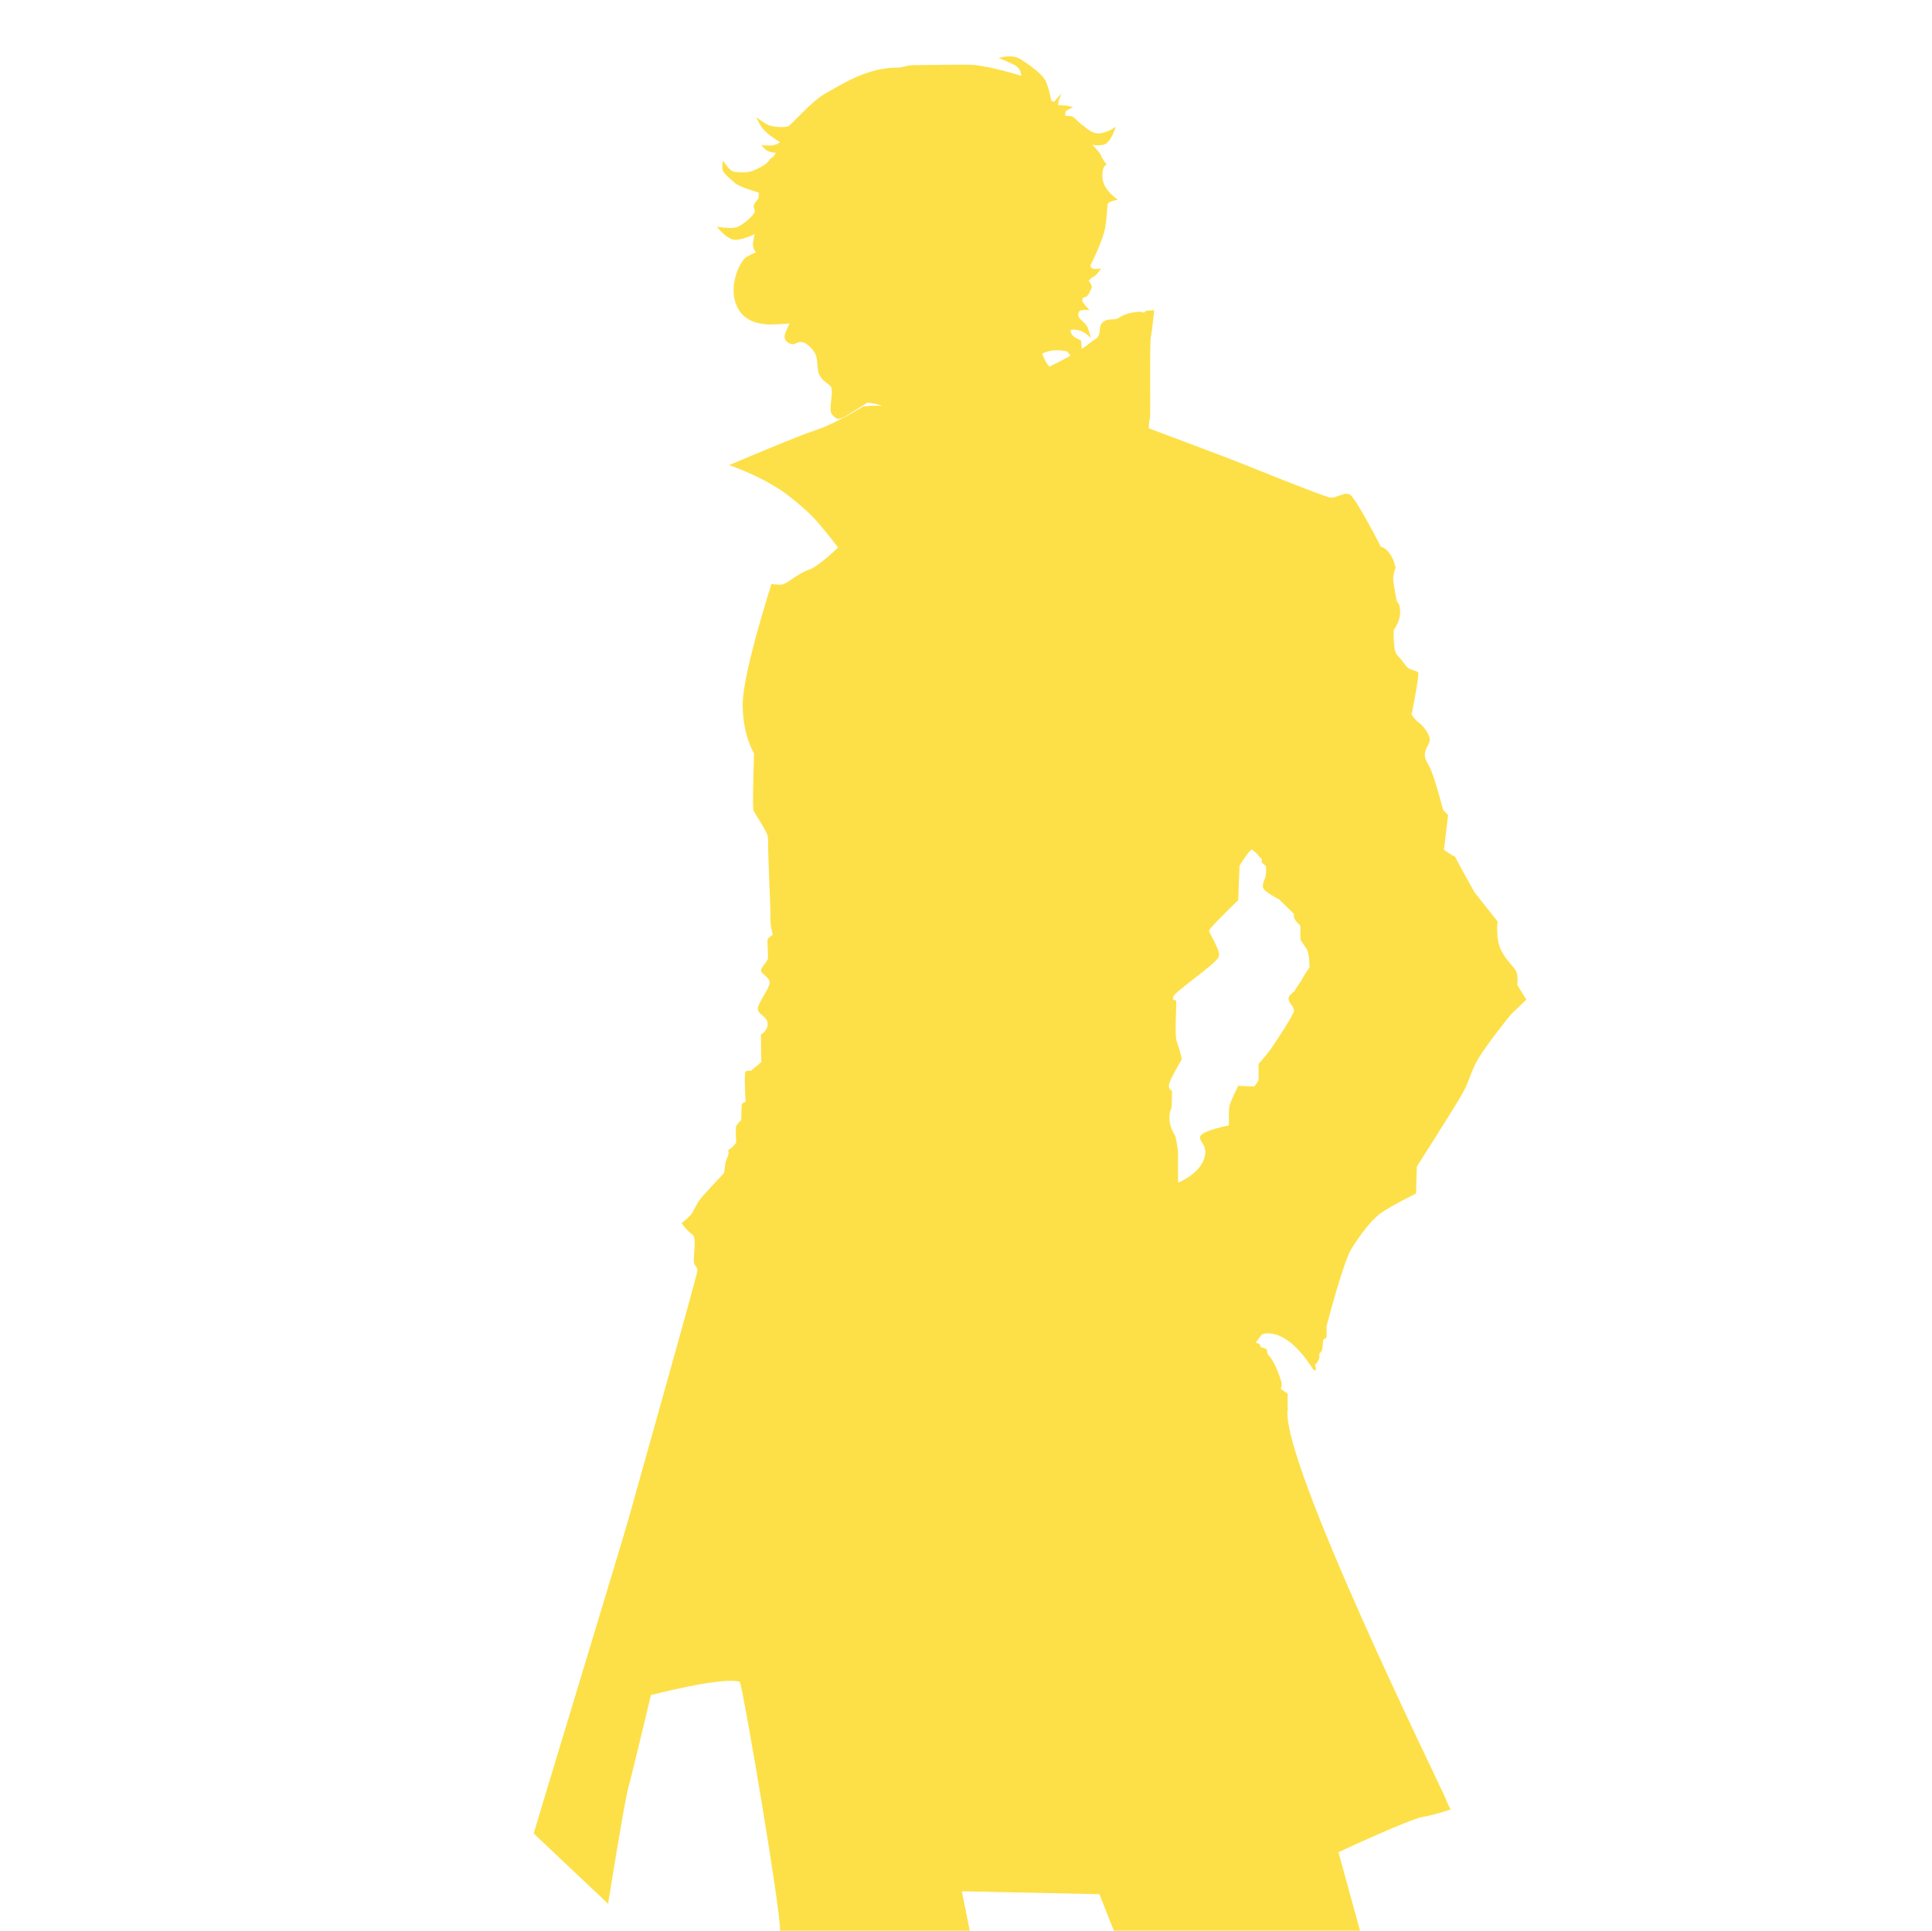
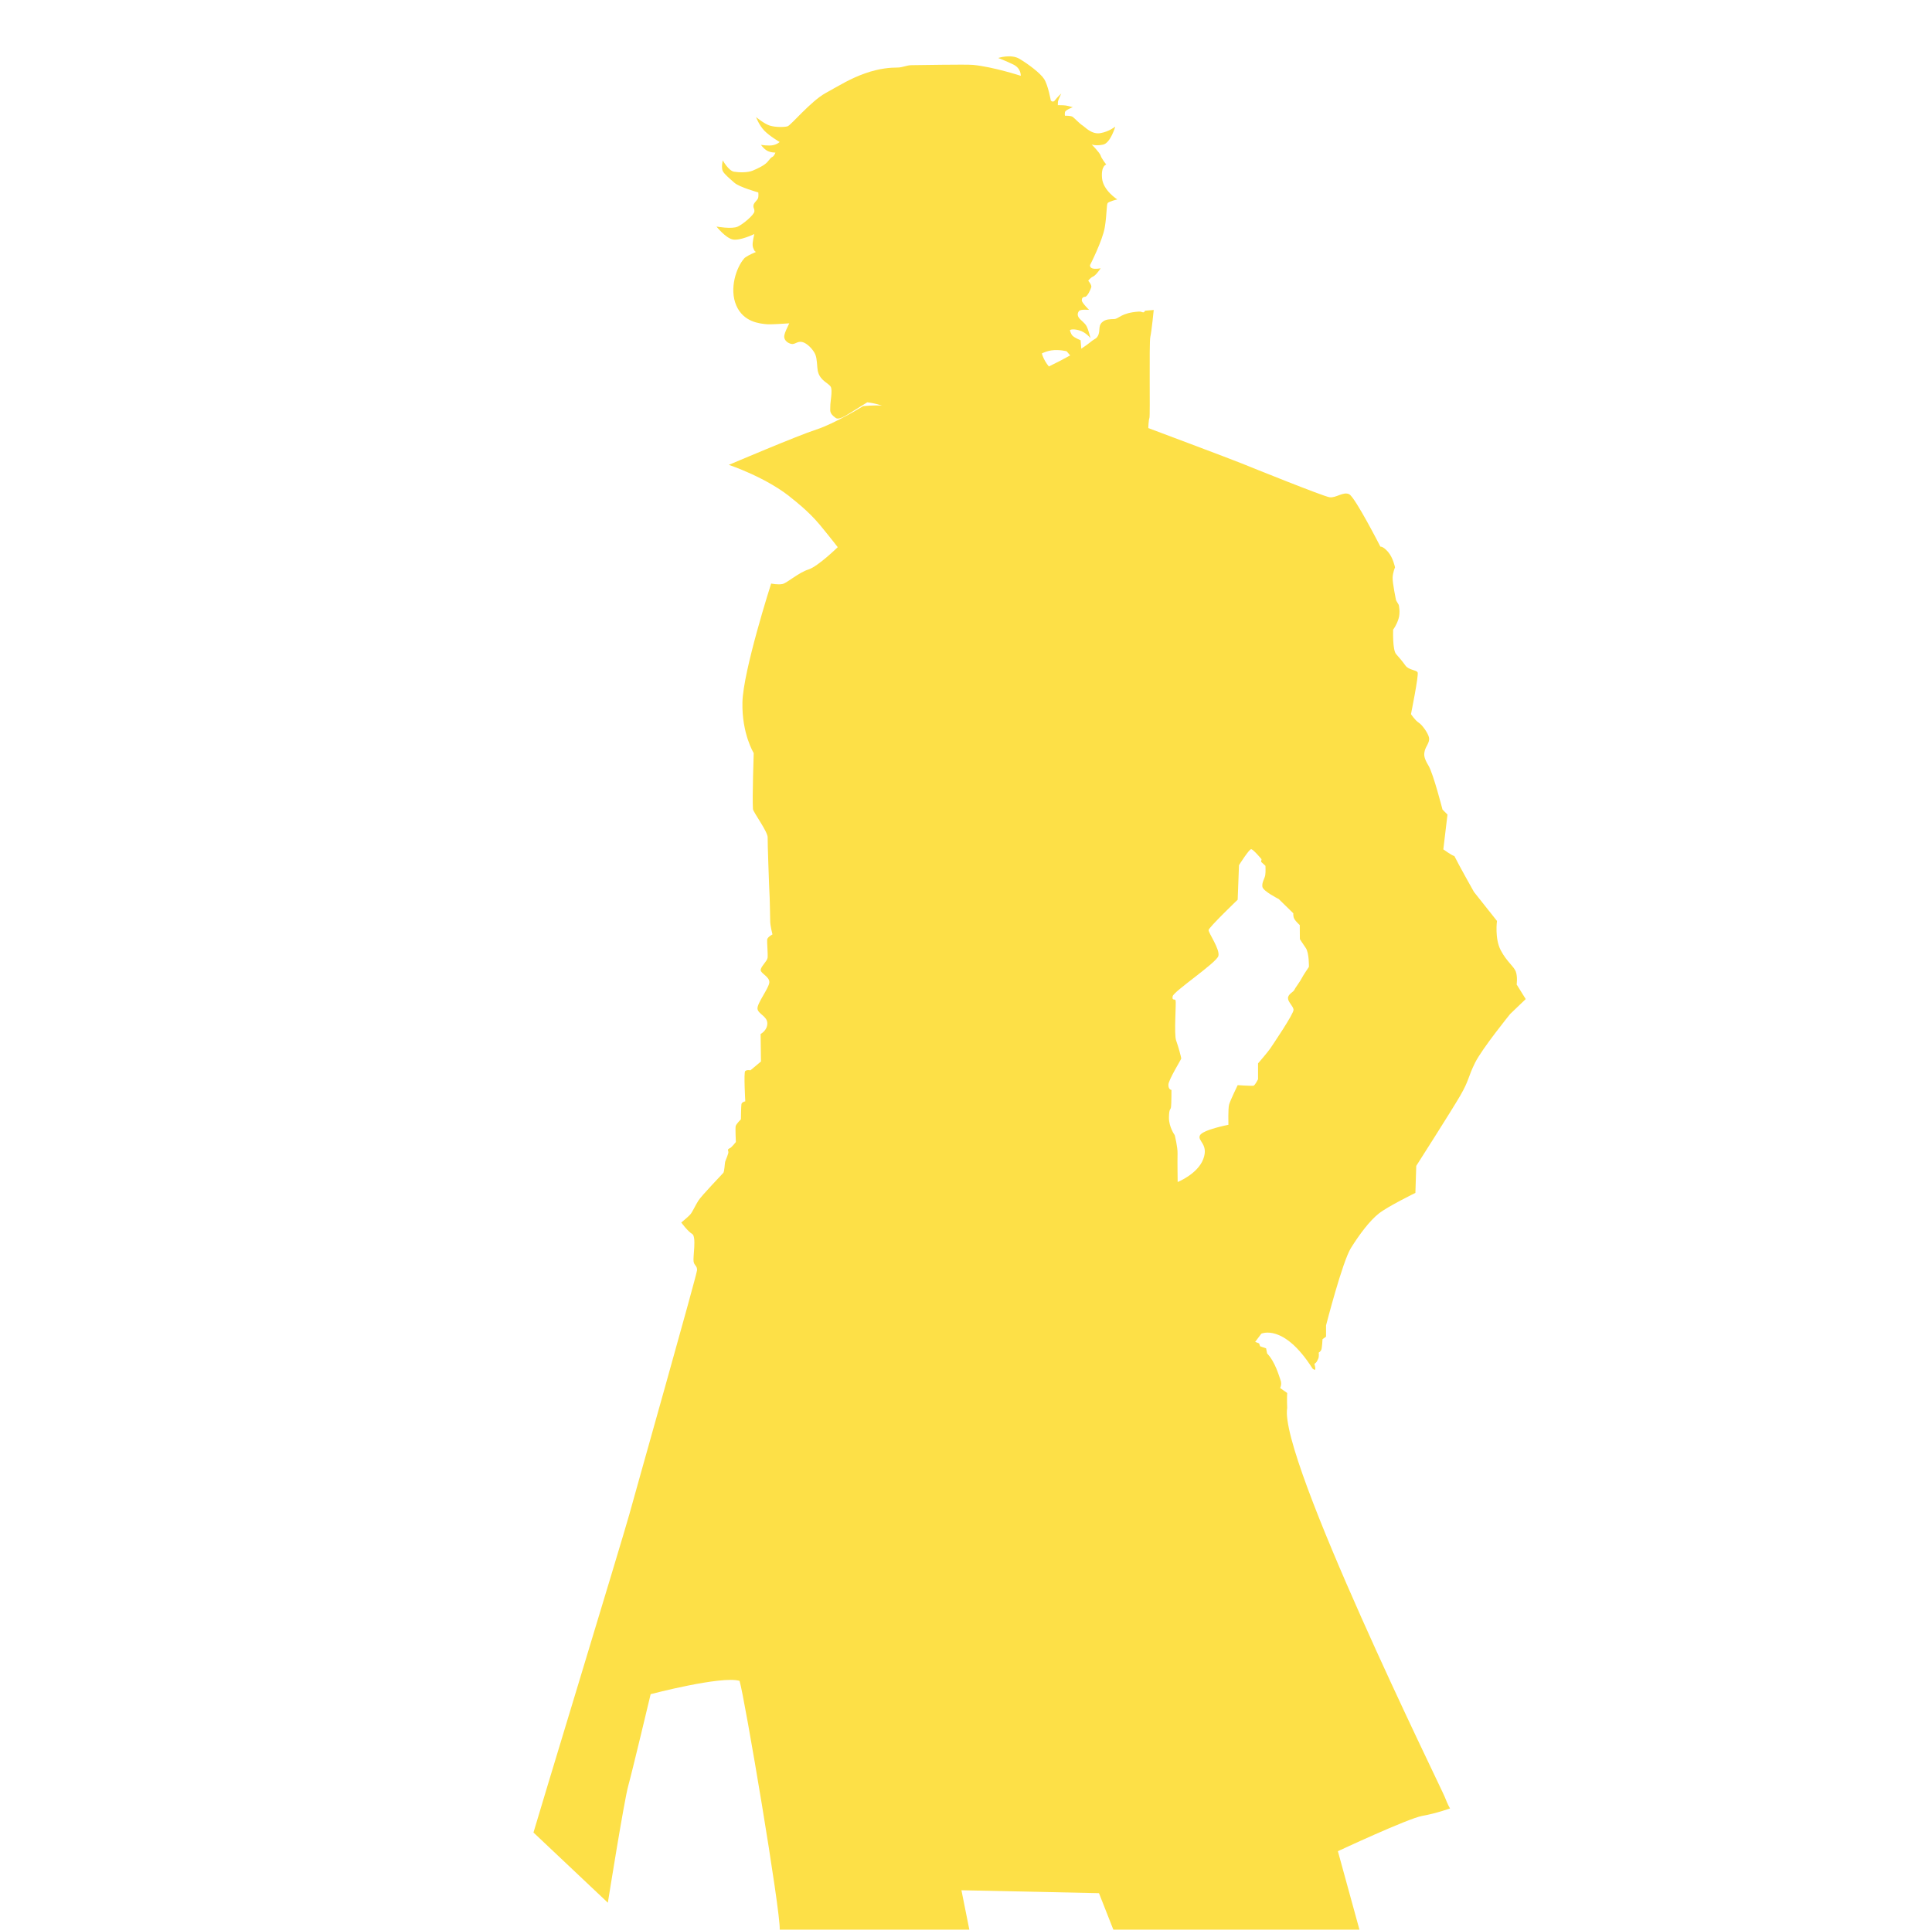
- <svg xmlns="http://www.w3.org/2000/svg" width="100%" height="100%" viewBox="0 0 4269 4267" version="1.1" xml:space="preserve" style="fill-rule:evenodd;clip-rule:evenodd;stroke-linejoin:round;stroke-miterlimit:2;">
-   <rect id="idle-shape-yellow-300" x="0.141" y="0" width="4266.67" height="4266.67" style="fill:none;" />
+ <svg xmlns="http://www.w3.org/2000/svg" width="100%" height="100%" viewBox="0 0 1025 1024" version="1.1" xml:space="preserve" style="fill-rule:evenodd;clip-rule:evenodd;stroke-linejoin:round;stroke-miterlimit:2;">
+   <rect id="idle-shape-yellow-300" x="0.034" y="0" width="1024" height="1024" style="fill:none;" />
  <clipPath id="_clip1">
-     <rect id="idle-shape-yellow-3001" x="0.141" y="0" width="4266.67" height="4266.67" />
+     <rect id="idle-shape-yellow-3001" x="0.034" y="0" width="1024" height="1024" />
  </clipPath>
  <g clip-path="url(#_clip1)">
-     <path d="M2390.3,770.978c18.606,-12.161 24.01,-18.385 28.774,-20.708c10.109,-4.932 10.837,-15.368 11.342,-24.129c0.453,-7.865 3.681,-12.572 8.823,-15.911c6.292,-4.087 13.214,-4.475 23.748,-4.776c10.534,-0.301 14.542,-13.721 54.277,-16.493c6.611,-0.461 6.185,1.709 10.036,1.646c3.85,-0.063 1.856,-3.51 5.163,-3.745c15.5,-1.101 17.937,-1.524 17.937,-1.524c-0,-0 -4.515,46.275 -7.524,59.442c-3.01,13.168 0.013,174.381 -1.99,179.312c-2.003,4.932 -2.484,22.409 -2.484,22.409c0,-0 182.232,68.337 205.745,77.889c23.514,9.553 180.028,72.658 194.606,75.009c14.579,2.352 30.568,-13.168 43.736,-6.584c13.168,6.584 68.975,115.87 68.975,115.87c-0,-0 5.878,-1.176 17.047,11.756c11.169,12.933 15.284,34.095 15.284,34.095c0,0 -4.703,10.582 -5.29,22.338c-0.588,11.757 7.642,50.555 7.642,50.555l5.878,9.993c-0,0 4.115,16.46 -0.588,31.156c-4.703,14.696 -11.757,23.514 -11.757,23.514c0,-0 -1.763,44.676 6.466,54.082c8.23,9.405 12.933,14.696 20.575,25.277c7.642,10.581 24.198,9.535 27.041,15.284c2.842,5.749 -14.696,92.291 -14.696,92.291c-0,0 9.405,14.109 17.047,18.811c7.642,4.703 21.163,23.514 22.926,33.508c1.764,9.993 -7.054,18.811 -9.405,28.216c-2.352,9.406 -2.352,15.872 8.229,33.507c10.582,17.636 30.884,96.903 30.884,96.903l11.014,11.117l-9.185,76.925c-0,0 18.317,13.322 24.462,14.879c11.297,22.688 43.277,79.268 43.277,79.268l50.858,64.14c0,-0 -5.29,38.797 8.23,64.662c13.52,25.866 29.392,35.859 33.507,47.616c4.115,11.757 1.764,28.216 1.764,28.216l20.055,32.274l-34.444,33.009c0,0 -61.712,76.064 -77.499,107.638c-15.787,31.574 -12.916,38.749 -33.009,73.193c-20.092,34.444 -97.062,154.989 -97.062,154.989l-1.881,59.725c-0,-0 -60.666,29.627 -80.888,45.616c-20.222,15.99 -42.795,46.087 -61.606,76.185c-18.811,30.098 -55.022,171.18 -55.022,171.18l-0,24.925l-7.791,5.562c0,-0 -0.924,18.492 -2.62,23.115c-1.695,4.623 -5.855,6.472 -5.855,6.472c-0,-0 1.541,8.321 -1.387,14.331c-2.928,6.01 -3.157,7.364 -8.048,10.524c5.643,20.316 -2.257,11.286 -4.139,10.534c-63.957,-100.827 -113.242,-77.125 -113.242,-77.125l-13.544,18.058l8.653,3.386l2.258,6.396l13.167,4.515c0,-0 1.129,6.395 2.258,11.286c18.058,18.811 26.603,50.617 29.839,59.555c3.236,8.938 -1.036,16.908 -1.036,16.908l15.614,11.022c0,0 -0.918,12.859 0,33.067c-19.288,109.302 339.848,838.597 348.115,859.722c8.266,21.126 11.94,25.719 11.94,25.719c0,-0 -30.311,11.022 -61.54,16.533c-31.229,5.511 -186.457,78.073 -186.457,78.073l47.639,173.486l-544,-0l-31.78,-80.717l-304.026,-6.429l17.451,87.146c0,-0 -389.814,3.674 -419.207,-0c2.756,-36.741 -77.705,-514.252 -88.727,-550.074c-39.496,-11.941 -196.561,29.392 -196.561,29.392c0,0 -40.414,169.924 -49.599,202.99c-9.185,33.067 -45.007,258.101 -45.007,258.101l-164.413,-155.228c0.722,-4.575 199.827,-658.872 211.767,-702.96c11.941,-44.088 149.641,-530.707 149.882,-540.579c0.241,-9.872 -6.019,-9.39 -7.705,-19.022c-1.685,-9.631 6.742,-55.138 -3.13,-60.917c-9.872,-5.779 -24.078,-25.282 -24.078,-25.282c-0,-0 14.206,-11.558 19.503,-17.336c5.297,-5.779 11.076,-19.744 18.299,-31.061c7.224,-11.317 52.635,-58.317 55.139,-61.399c2.504,-3.082 3.082,-20.418 4.045,-24.463c0.963,-4.046 8.668,-19.263 6.935,-23.115c-1.734,-3.853 -0.193,-5.587 3.467,-6.935c3.66,-1.348 13.291,-13.676 13.291,-13.676c0,-0 -1.541,-30.628 -0.385,-35.251c1.156,-4.623 11.557,-15.024 11.557,-15.024c0,-0 0.386,-28.894 1.156,-33.517c0.771,-4.623 8.476,-6.164 8.476,-6.164c-0,0 -3.66,-63.373 -0.193,-66.841c3.467,-3.467 11.557,-1.733 11.557,-1.733l23.308,-19.455l-0.77,-60.87c-0,0 15.024,-7.705 14.832,-23.693c-0.193,-15.988 -20.804,-20.418 -21.767,-32.361c-0.963,-11.942 25.426,-45.459 26.197,-57.98c0.77,-12.52 -18.492,-19.455 -19.07,-26.967c-0.578,-7.512 14.254,-19.84 15.218,-27.353c0.963,-7.512 -1.541,-35.057 -0.964,-40.451c0.578,-5.393 11.75,-11.365 11.75,-11.365c0,0 -5.008,-19.262 -5.008,-29.086c0,-9.824 -1.156,-51.238 -1.156,-51.238l-1.348,-30.435c0,0 -3.429,-90.957 -3.12,-103.748c0.308,-12.79 -32.069,-55.952 -32.515,-62.718c-1.686,-25.561 1.681,-123.774 1.681,-123.774c0,0 -26.335,-42.325 -24.924,-111.925c1.41,-69.601 63.487,-262.884 63.487,-262.884c-0,-0 15.519,3.292 25.395,0.94c9.875,-2.351 35.741,-25.394 56.903,-31.978c21.162,-6.584 64.898,-49.379 64.898,-49.379c-0,-0 -15.519,-20.222 -39.974,-49.849c-24.454,-29.628 -58.784,-55.963 -58.784,-55.963c-55.492,-47.498 -142.023,-76.185 -142.023,-76.185c0,0 152.369,-64.898 193.283,-78.065c40.914,-13.168 103.461,-51.731 103.461,-51.731c-0,0 24.75,-2.749 41.985,-1.107c-14.368,-4.982 -28.282,-6.881 -31.81,-7.306c-0.557,-0.068 -0.855,-0.098 -0.855,-0.098c0,-0 -16.905,10.529 -33.753,20.971c-14.626,9.065 -28.882,18.687 -36.053,13.565c-15.431,-11.022 -11.548,-16.556 -11.924,-25.586c-0.376,-9.029 5.643,-35.74 0.752,-43.641c-4.728,-7.638 -22.235,-12.913 -27.696,-31.856c-0.188,-0.652 -0.362,-1.319 -0.52,-2.004c-0.106,-0.458 -0.205,-0.935 -0.297,-1.431c-1.732,-9.333 -1.204,-25.133 -5.111,-35.18c-4.115,-10.581 -18.224,-25.865 -29.393,-28.216c-11.169,-2.352 -15.871,6.466 -24.689,4.115c-8.818,-2.352 -16.46,-9.406 -14.696,-18.811c1.218,-6.497 6.083,-16.641 10.912,-26.555c-12.946,0.819 -40.997,2.847 -50.182,1.955c-14.997,-1.455 -51.085,-4.509 -66.957,-41.543c-15.871,-37.034 0,-84.061 17.636,-104.048c3.025,-3.428 12.398,-8.379 25.971,-14.252l-2.557,-1.48c-0,0 -4.279,-6.037 -4.857,-13.164c-0.578,-7.127 3.66,-24.848 3.66,-24.848c-0,-0 -31.976,15.409 -47.771,11.942c-15.795,-3.467 -35.828,-28.508 -35.828,-28.508c0,-0 33.902,6.164 46.808,0.192c12.906,-5.971 36.598,-26.582 36.984,-33.516c0.385,-6.935 -2.504,-6.935 -2.119,-12.906c0.385,-5.971 7.705,-11.172 9.824,-15.603c2.118,-4.43 0.963,-13.676 0.963,-13.676c-0,0 -41.607,-11.557 -52.587,-21.189c-10.979,-9.631 -20.803,-17.721 -25.426,-25.041c-4.623,-7.319 -0.578,-24.656 -0.578,-24.656c-0,0 12.906,23.115 24.848,25.041c11.943,1.927 30.435,2.312 41.8,-2.504c11.365,-4.815 25.812,-11.75 31.976,-18.877c6.164,-7.127 7.512,-9.824 11.172,-11.365c3.66,-1.541 6.742,-9.438 6.742,-9.438c-0,-0 -11.558,0.192 -19.455,-4.816c-7.898,-5.008 -12.521,-12.328 -12.521,-12.328c0,0 17.336,2.89 27.16,0.578c9.824,-2.311 14.062,-6.934 14.062,-6.934c-0,-0 -21.574,-12.521 -33.517,-24.656c-11.943,-12.136 -18.685,-30.435 -18.685,-30.435c0,0 18.107,15.025 30.435,18.877c12.328,3.853 31.976,3.66 39.295,1.541c7.32,-2.119 51.054,-55.223 83.973,-73.446c32.919,-18.223 54.082,-31.744 87.001,-43.501c32.919,-11.757 58.196,-12.932 71.129,-12.932c12.932,-0 20.574,-5.291 32.331,-5.291c11.757,0 119.985,-2.134 135.792,-0.588c44.464,4.35 105.224,24.102 105.224,24.102c-0,-0 1.364,-16.436 -16.695,-25.089c-18.058,-8.653 -33.107,-14.297 -33.107,-14.297c-0,0 28.216,-9.405 47.027,1.882c18.811,11.286 45.899,31.226 54.552,44.77c8.653,13.544 14.673,47.403 14.673,47.403c-0,0 4.89,5.644 9.405,-0.752c4.515,-6.396 13.684,-14.664 13.684,-14.664c0,-0 -6.934,14.793 -7.242,17.259c-0.309,2.465 -0.309,8.475 -0.309,8.475c0,0 12.328,-0.154 18.03,0.771c5.702,0.924 14.948,3.698 14.948,3.698c-0,0 -16.489,6.164 -17.26,10.941c-0.77,4.777 0,7.859 0,7.859c0,0 13.407,-0.308 17.26,2.62c3.852,2.928 16.18,15.718 21.419,18.8c5.24,3.082 20.033,20.495 39.604,17.105c19.571,-3.39 32.977,-14.485 32.977,-14.485c0,-0 -10.478,36.059 -26.659,39.758c-16.18,3.698 -25.58,-0.155 -25.58,-0.155c-0,0 17.721,17.568 19.878,24.502c2.158,6.935 12.328,19.725 12.328,19.725c0,0 -11.711,2.774 -9.246,30.203c2.466,27.43 33.748,47.001 33.748,47.001c0,-0 -18.492,4.469 -21.266,8.013c-2.773,3.544 -1.608,24.598 -6.424,53.733c-4.815,29.134 -32.505,83.31 -32.505,83.31c0,-0 -1.204,5.297 5.057,7.464c6.26,2.167 18.299,-0.241 18.299,-0.241c-0,0 -10.113,15.41 -16.373,18.059c-6.261,2.648 -11.076,9.39 -11.076,9.39c-0,-0 8.186,9.39 6.742,14.447c-1.445,5.056 -8.668,20.948 -13.725,21.188c-5.056,0.241 -7.223,2.89 -7.223,7.946c-0,5.057 16.132,20.948 16.132,20.948c0,0 -19.022,-1.926 -22.392,2.649c-3.371,4.575 -3.853,9.39 -0,14.928c3.852,5.538 13.002,10.835 17.095,19.022c4.093,8.186 8.427,26.004 8.427,26.004c0,0 -10.113,-13.484 -25.763,-17.577c-15.651,-4.093 -19.744,-0.241 -19.744,-0.241c-0,0 1.444,7.946 6.019,12.521c4.575,4.575 17.577,9.872 17.577,9.872l1.564,18.606Zm-71.682,39.326c19.4,-9.425 34.778,-17.529 47.062,-24.463l-7.764,-9.15c0,-0 -16.373,-4.334 -33.709,-1.927c-7.645,1.062 -15.103,3.857 -21.052,6.649c0.341,1.598 0.732,3.005 1.174,4.209c3.743,10.183 8.842,18.138 14.289,24.682Zm284.685,1803.29c-0,0 44.088,-17.635 56.58,-50.701c12.491,-33.067 -13.233,-39.744 -7.454,-52.265c5.779,-12.52 63.085,-23.596 63.085,-23.596c-0,-0 -0.963,-35.636 1.444,-44.545c2.408,-8.909 19.022,-43.099 19.022,-43.099c0,-0 32.024,2.167 35.154,1.204c3.13,-0.964 9.872,-14.206 9.872,-14.206l-0,-35.154c-0,-0 21.911,-25.282 27.208,-33.228c5.297,-7.946 52.25,-77.05 51.286,-85.477c-0.963,-8.427 -12.52,-16.855 -12.279,-25.764c0.24,-8.909 12.279,-13.724 13.724,-17.577c1.445,-3.852 13.725,-19.984 16.373,-25.763c2.649,-5.779 16.132,-25.523 16.132,-25.523c0,0 0.723,-30.82 -6.982,-41.896c-7.705,-11.076 -13.002,-19.503 -13.002,-19.503l-0.241,-31.061c-0,0 -8.909,-7.945 -12.039,-13.724c-3.13,-5.779 -2.167,-12.28 -2.167,-12.28l-32.265,-31.542c0,-0 -34.431,-17.336 -36.117,-26.968c-1.685,-9.631 5.057,-18.299 6.26,-25.763c1.204,-7.464 0.482,-20.707 0.482,-20.707l-9.631,-8.909l0.963,-5.779c-0,0 -18.299,-21.911 -22.874,-22.152c-4.575,-0.24 -26.968,35.395 -26.968,35.395l-2.889,76.328c0,-0 -63.807,61.158 -64.288,67.177c-0.482,6.02 25.282,42.137 21.67,57.065c-3.612,14.929 -99.202,78.495 -101.128,89.33c-1.926,10.835 4.816,4.575 6.501,9.149c1.686,4.575 -3.852,74.883 1.204,88.608c5.056,13.724 11.317,37.802 11.317,39.728c-0,1.927 -28.172,46.953 -28.412,58.029c-0.241,11.075 6.742,11.557 6.742,11.557c-0,0 -0,30.82 -0.964,37.803c-0.963,6.982 -4.334,2.407 -4.574,23.355c-0.241,20.948 12.761,38.766 12.761,38.766c-0,-0 6.742,26.245 6.26,41.414c-0.481,15.169 0.234,62.274 0.234,62.274Z" style="fill:#fde047;" />
+     <path d="M573.673,185.035c4.466,-2.919 5.763,-4.413 6.906,-4.97c2.426,-1.184 2.601,-3.689 2.722,-5.791c0.109,-1.888 0.883,-3.017 2.118,-3.819c1.51,-0.981 3.171,-1.074 5.699,-1.146c2.528,-0.072 3.49,-3.293 13.026,-3.958c1.587,-0.111 1.485,0.41 2.409,0.395c0.924,-0.015 0.446,-0.843 1.239,-0.899c3.72,-0.264 4.305,-0.366 4.305,-0.366c0,0 -1.083,11.106 -1.806,14.266c-0.722,3.161 0.004,41.852 -0.477,43.035c-0.481,1.184 -0.596,5.378 -0.596,5.378c-0,0 43.735,16.401 49.379,18.694c5.643,2.292 43.206,17.437 46.705,18.002c3.499,0.564 7.336,-3.16 10.497,-1.58c3.16,1.58 16.553,27.808 16.553,27.808c0,0 1.411,-0.282 4.092,2.822c2.68,3.104 3.668,8.183 3.668,8.183c0,-0 -1.129,2.539 -1.27,5.361c-0.141,2.822 1.834,12.133 1.834,12.133l1.411,2.398c0,0 0.988,3.951 -0.141,7.478c-1.129,3.527 -2.822,5.643 -2.822,5.643c0,0 -0.423,10.722 1.552,12.98c1.976,2.257 3.104,3.527 4.938,6.066c1.834,2.54 5.808,2.289 6.49,3.668c0.682,1.38 -3.527,22.15 -3.527,22.15c-0,0 2.257,3.386 4.091,4.515c1.834,1.129 5.079,5.643 5.503,8.042c0.423,2.398 -1.693,4.514 -2.258,6.772c-0.564,2.257 -0.564,3.809 1.975,8.041c2.54,4.233 7.413,23.257 7.413,23.257l2.643,2.668l-2.205,18.462c0,0 4.397,3.197 5.871,3.571c2.712,5.445 10.387,19.024 10.387,19.024l12.206,15.394c-0,-0 -1.27,9.311 1.975,15.519c3.245,6.208 7.054,8.606 8.042,11.428c0.987,2.821 0.423,6.772 0.423,6.772l4.813,7.745l-8.266,7.923c-0,-0 -14.811,18.255 -18.6,25.833c-3.789,7.577 -3.1,9.299 -7.922,17.566c-4.822,8.267 -23.295,37.197 -23.295,37.197l-0.452,14.334c0,0 -14.559,7.111 -19.413,10.948c-4.853,3.838 -10.271,11.061 -14.785,18.285c-4.515,7.223 -13.206,41.083 -13.206,41.083l0,5.982l-1.869,1.335c-0,-0 -0.222,4.438 -0.629,5.547c-0.407,1.11 -1.405,1.553 -1.405,1.553c-0,0 0.369,1.998 -0.333,3.44c-0.703,1.442 -0.758,1.767 -1.932,2.526c1.355,4.875 -0.542,2.708 -0.993,2.528c-15.35,-24.199 -27.178,-18.51 -27.178,-18.51l-3.251,4.334l2.077,0.812l0.542,1.535l3.16,1.084c0,-0 0.271,1.535 0.542,2.709c4.334,4.514 6.385,12.148 7.161,14.293c0.777,2.145 -0.248,4.058 -0.248,4.058l3.747,2.645c0,0 -0.22,3.086 0,7.936c-4.629,26.233 81.564,201.263 83.548,206.334c1.984,5.07 2.865,6.172 2.865,6.172c0,-0 -7.274,2.645 -14.769,3.968c-7.495,1.323 -44.75,18.737 -44.75,18.737l11.433,41.637l-130.56,0l-7.627,-19.372l-72.966,-1.543l4.188,20.915c0,0 -93.555,0.882 -100.609,0c0.661,-8.818 -18.65,-123.42 -21.295,-132.018c-9.479,-2.865 -47.175,7.054 -47.175,7.054c0,0 -9.699,40.782 -11.904,48.718c-2.204,7.936 -10.801,61.944 -10.801,61.944l-39.459,-37.254c0.173,-1.098 47.958,-158.13 50.824,-168.711c2.866,-10.581 35.914,-127.37 35.971,-129.739c0.058,-2.369 -1.444,-2.254 -1.849,-4.565c-0.404,-2.312 1.618,-13.233 -0.751,-14.62c-2.369,-1.387 -5.779,-6.068 -5.779,-6.068c0,0 3.41,-2.774 4.681,-4.161c1.271,-1.386 2.658,-4.738 4.392,-7.454c1.734,-2.716 12.632,-13.996 13.233,-14.736c0.601,-0.74 0.74,-4.9 0.971,-5.871c0.231,-0.971 2.08,-4.623 1.664,-5.548c-0.416,-0.924 -0.046,-1.34 0.832,-1.664c0.879,-0.324 3.19,-3.282 3.19,-3.282c0,-0 -0.369,-7.351 -0.092,-8.46c0.277,-1.11 2.774,-3.606 2.774,-3.606c-0,-0 0.092,-6.935 0.277,-8.044c0.185,-1.11 2.034,-1.48 2.034,-1.48c0,0 -0.878,-15.209 -0.046,-16.041c0.832,-0.833 2.774,-0.417 2.774,-0.417l5.594,-4.669l-0.185,-14.608c-0,-0 3.606,-1.85 3.559,-5.687c-0.046,-3.837 -4.992,-4.9 -5.224,-7.766c-0.231,-2.867 6.103,-10.911 6.288,-13.916c0.185,-3.004 -4.438,-4.669 -4.577,-6.472c-0.139,-1.803 3.421,-4.761 3.652,-6.564c0.231,-1.803 -0.37,-8.414 -0.231,-9.709c0.139,-1.294 2.82,-2.727 2.82,-2.727c-0,-0 -1.202,-4.623 -1.202,-6.981c-0,-2.358 -0.277,-12.297 -0.277,-12.297l-0.324,-7.304c-0,-0 -0.823,-21.83 -0.749,-24.9c0.074,-3.07 -7.697,-13.429 -7.804,-15.052c-0.404,-6.135 0.404,-29.706 0.404,-29.706c0,-0 -6.32,-10.158 -5.982,-26.862c0.339,-16.704 15.237,-63.092 15.237,-63.092c0,-0 3.725,0.79 6.095,0.225c2.37,-0.564 8.578,-6.094 13.657,-7.674c5.079,-1.581 15.575,-11.851 15.575,-11.851c0,-0 -3.724,-4.854 -9.594,-11.964c-5.869,-7.111 -14.108,-13.431 -14.108,-13.431c-13.318,-11.4 -34.085,-18.284 -34.085,-18.284c-0,-0 36.568,-15.576 46.388,-18.736c9.819,-3.16 24.83,-12.415 24.83,-12.415c0,-0 5.94,-0.66 10.077,-0.266c-3.449,-1.196 -6.788,-1.652 -7.635,-1.754c-0.133,-0.016 -0.205,-0.023 -0.205,-0.023c0,-0 -4.057,2.527 -8.101,5.033c-3.51,2.175 -6.931,4.485 -8.653,3.255c-3.703,-2.645 -2.771,-3.973 -2.861,-6.14c-0.09,-2.167 1.354,-8.578 0.18,-10.474c-1.134,-1.833 -5.336,-3.099 -6.647,-7.646c-0.045,-0.156 -0.087,-0.316 -0.125,-0.48c-0.025,-0.11 -0.049,-0.225 -0.071,-0.344c-0.415,-2.24 -0.289,-6.032 -1.227,-8.443c-0.987,-2.54 -4.373,-6.208 -7.054,-6.772c-2.68,-0.564 -3.809,1.552 -5.925,0.988c-2.116,-0.565 -3.95,-2.258 -3.527,-4.515c0.292,-1.559 1.46,-3.994 2.619,-6.373c-3.107,0.196 -9.839,0.683 -12.044,0.469c-3.599,-0.349 -12.26,-1.082 -16.07,-9.97c-3.809,-8.888 0,-20.175 4.233,-24.972c0.726,-0.823 2.975,-2.011 6.233,-3.42l-0.614,-0.355c0,-0 -1.027,-1.449 -1.165,-3.16c-0.139,-1.71 0.878,-5.964 0.878,-5.964c0,0 -7.674,3.699 -11.465,2.867c-3.791,-0.832 -8.599,-6.842 -8.599,-6.842c0,-0 8.137,1.479 11.234,0.046c3.098,-1.433 8.784,-6.38 8.876,-8.044c0.093,-1.664 -0.601,-1.664 -0.508,-3.097c0.092,-1.434 1.849,-2.682 2.358,-3.745c0.508,-1.063 0.231,-3.282 0.231,-3.282c-0,-0 -9.986,-2.774 -12.621,-5.086c-2.635,-2.311 -4.993,-4.253 -6.102,-6.01c-1.11,-1.756 -0.139,-5.917 -0.139,-5.917c-0,0 3.097,5.548 5.964,6.01c2.866,0.462 7.304,0.555 10.031,-0.601c2.728,-1.156 6.195,-2.82 7.675,-4.531c1.479,-1.71 1.803,-2.357 2.681,-2.727c0.878,-0.37 1.618,-2.265 1.618,-2.265c-0,-0 -2.774,0.046 -4.669,-1.156c-1.896,-1.202 -3.005,-2.959 -3.005,-2.959c-0,0 4.16,0.694 6.518,0.139c2.358,-0.555 3.375,-1.664 3.375,-1.664c-0,-0 -5.178,-3.005 -8.044,-5.918c-2.866,-2.912 -4.484,-7.304 -4.484,-7.304c-0,-0 4.345,3.606 7.304,4.53c2.959,0.925 7.674,0.879 9.431,0.37c1.757,-0.508 12.253,-13.253 20.153,-17.627c7.901,-4.374 12.98,-7.618 20.881,-10.44c7.9,-2.822 13.967,-3.104 17.07,-3.104c3.104,0 4.938,-1.27 7.76,-1.27c2.822,0 28.796,-0.512 32.59,-0.141c10.671,1.044 25.254,5.785 25.254,5.785c-0,-0 0.327,-3.945 -4.007,-6.022c-4.334,-2.076 -7.946,-3.431 -7.946,-3.431c0,0 6.772,-2.257 11.287,0.452c4.514,2.708 11.016,7.494 13.092,10.744c2.077,3.251 3.522,11.377 3.522,11.377c-0,0 1.173,1.355 2.257,-0.18c1.083,-1.535 3.284,-3.52 3.284,-3.52c0,0 -1.664,3.551 -1.738,4.143c-0.074,0.591 -0.074,2.034 -0.074,2.034c-0,-0 2.959,-0.037 4.327,0.185c1.368,0.221 3.588,0.887 3.588,0.887c-0,0 -3.958,1.48 -4.143,2.626c-0.185,1.147 0,1.886 0,1.886c0,0 3.218,-0.074 4.143,0.629c0.924,0.703 3.883,3.772 5.14,4.512c1.258,0.74 4.808,4.919 9.505,4.105c4.697,-0.813 7.915,-3.476 7.915,-3.476c-0,-0 -2.515,8.654 -6.399,9.542c-3.883,0.887 -6.139,-0.037 -6.139,-0.037c0,-0 4.253,4.216 4.771,5.88c0.518,1.664 2.959,4.734 2.959,4.734c-0,-0 -2.811,0.666 -2.219,7.249c0.591,6.583 8.099,11.28 8.099,11.28c0,-0 -4.438,1.072 -5.104,1.923c-0.665,0.851 -0.386,5.904 -1.541,12.896c-1.156,6.992 -7.802,19.994 -7.802,19.994c0,0 -0.289,1.272 1.214,1.792c1.502,0.52 4.392,-0.058 4.392,-0.058c-0,-0 -2.427,3.698 -3.93,4.334c-1.502,0.636 -2.658,2.254 -2.658,2.254c-0,-0 1.965,2.253 1.618,3.467c-0.347,1.213 -2.08,5.027 -3.294,5.085c-1.213,0.058 -1.733,0.694 -1.733,1.907c-0,1.214 3.871,5.028 3.871,5.028c0,-0 -4.565,-0.463 -5.374,0.635c-0.809,1.098 -0.925,2.254 0,3.583c0.925,1.329 3.121,2.6 4.103,4.565c0.982,1.965 2.023,6.241 2.023,6.241c-0,0 -2.428,-3.236 -6.184,-4.218c-3.756,-0.983 -4.738,-0.058 -4.738,-0.058c-0,0 0.346,1.907 1.444,3.005c1.098,1.098 4.219,2.369 4.219,2.369l0.375,4.466Zm-17.204,9.438c4.657,-2.262 8.347,-4.207 11.295,-5.871l-1.863,-2.196c0,-0 -3.929,-1.04 -8.09,-0.463c-1.835,0.255 -3.625,0.926 -5.052,1.596c0.081,0.384 0.175,0.721 0.281,1.01c0.898,2.444 2.122,4.354 3.429,5.924Zm68.325,432.788c-0,0 10.581,-4.232 13.579,-12.168c2.998,-7.936 -3.176,-9.538 -1.789,-12.543c1.387,-3.005 15.14,-5.664 15.14,-5.664c0,0 -0.231,-8.552 0.347,-10.69c0.578,-2.138 4.565,-10.344 4.565,-10.344c0,-0 7.686,0.52 8.437,0.289c0.752,-0.231 2.37,-3.41 2.37,-3.41l-0,-8.437c-0,0 5.258,-6.067 6.53,-7.974c1.271,-1.907 12.539,-18.492 12.308,-20.515c-0.231,-2.022 -3.005,-4.045 -2.947,-6.183c0.058,-2.138 2.947,-3.294 3.294,-4.218c0.347,-0.925 3.294,-4.797 3.93,-6.184c0.635,-1.387 3.871,-6.125 3.871,-6.125c0,-0 0.174,-7.397 -1.676,-10.055c-1.849,-2.658 -3.12,-4.681 -3.12,-4.681l-0.058,-7.454c0,-0 -2.138,-1.907 -2.889,-3.294c-0.751,-1.387 -0.52,-2.948 -0.52,-2.948l-7.744,-7.57c0,0 -8.263,-4.16 -8.668,-6.472c-0.404,-2.311 1.214,-4.392 1.503,-6.183c0.289,-1.791 0.115,-4.97 0.115,-4.97l-2.311,-2.138l0.231,-1.387c-0,0 -4.392,-5.258 -5.49,-5.316c-1.098,-0.058 -6.472,8.494 -6.472,8.494l-0.694,18.319c0,0 -15.313,14.678 -15.429,16.123c-0.115,1.444 6.068,10.112 5.201,13.695c-0.867,3.583 -23.808,18.839 -24.271,21.439c-0.462,2.601 1.156,1.098 1.561,2.196c0.404,1.098 -0.925,17.972 0.289,21.266c1.213,3.294 2.716,9.073 2.716,9.535c-0,0.462 -6.762,11.268 -6.819,13.927c-0.058,2.658 1.618,2.773 1.618,2.773c-0,0 -0,7.397 -0.231,9.073c-0.232,1.676 -1.041,0.578 -1.098,5.605c-0.058,5.028 3.062,9.304 3.062,9.304c0,0 1.618,6.299 1.503,9.94c-0.116,3.64 0.056,14.945 0.056,14.945Z" style="fill:#fde047;" />
  </g>
</svg>
